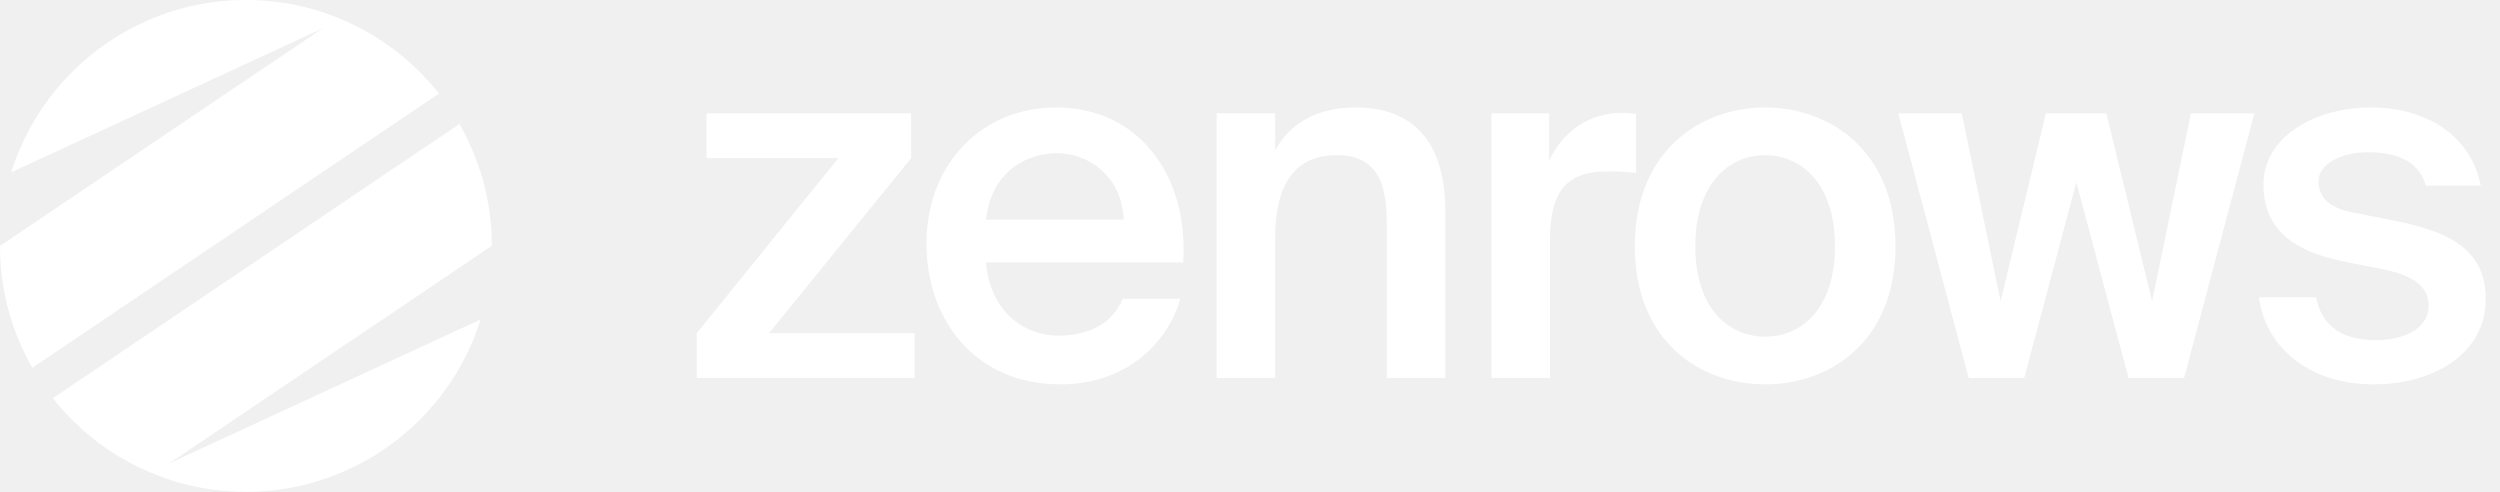
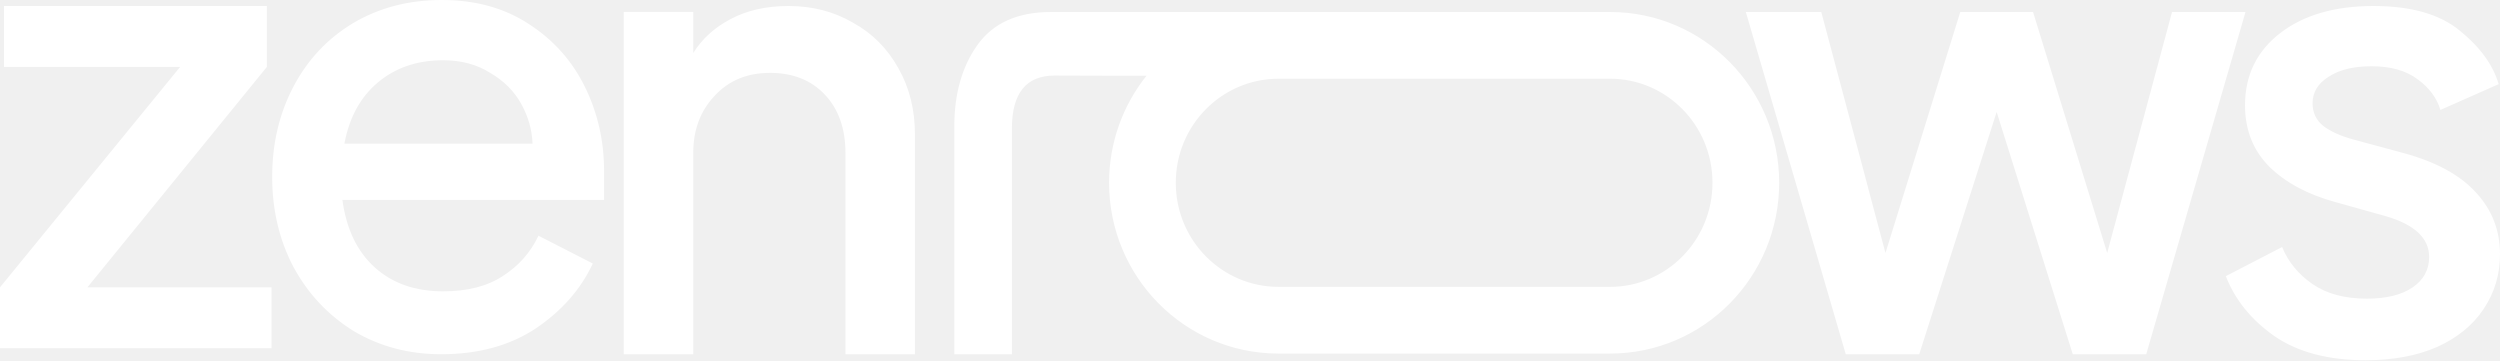
- <svg xmlns="http://www.w3.org/2000/svg" width="488" height="96" viewBox="0 0 488 96" fill="none">
-   <mask id="mask0_3001_355" style="mask-type:luminance" maskUnits="userSpaceOnUse" x="0" y="0" width="96" height="96">
-     <path d="M48 96C74.51 96 96 74.51 96 48C96 21.49 74.51 0 48 0C21.49 0 0 21.49 0 48C0 74.51 21.49 96 48 96Z" fill="white" />
-   </mask>
-   <g mask="url(#mask0_3001_355)">
-     <path d="M70.853 0.229L87.746 16.876L-6.286 80.287L-23.176 63.636L70.853 0.229Z" fill="white" />
-     <path d="M-50.971 58.19L-62.984 46.352L75.159 -17.473L87.169 -5.631L-50.971 58.19Z" fill="white" />
-     <path d="M25.13 95.771L8.24 79.124L102.269 15.714L119.159 32.364L25.13 95.771Z" fill="white" />
-     <path d="M146.954 37.81L158.968 49.651L20.825 113.473L8.814 101.631L146.954 37.81Z" fill="white" />
-   </g>
-   <path d="M484.255 36.24H473.503C472.255 31.536 467.935 29.712 462.175 29.712C457.183 29.712 452.575 31.92 452.575 35.376C452.575 38.832 454.975 40.656 459.487 41.52L466.783 42.96C477.247 44.976 485.215 48.24 485.215 58.32C485.215 69.072 475.039 75.024 463.327 75.024C450.655 75.024 442.207 67.728 440.959 58.032H452.095C453.151 63.408 456.895 66.384 463.711 66.384C469.759 66.384 474.079 63.888 474.079 59.664C474.079 55.44 470.239 53.616 465.151 52.56L457.375 51.024C448.639 49.2 441.823 45.456 441.823 35.952C441.823 26.832 451.711 20.976 462.847 20.976C472.927 20.976 482.143 25.872 484.255 36.24Z" fill="white" />
-   <path d="M390.521 58.8L399.353 22.128H411.161L420.089 58.8L427.673 22.128H440.057L426.329 73.776H415.481L405.305 35.568L395.129 73.776H384.281L370.553 22.128H382.937L390.521 58.8Z" fill="white" />
-   <path d="M330.925 48.048C330.925 60.048 337.261 65.712 344.557 65.712C351.853 65.712 358.189 60.048 358.189 48.048C358.189 36.144 351.853 30.288 344.557 30.288C337.261 30.288 330.925 36.144 330.925 48.048ZM344.557 20.976C357.133 20.976 369.997 29.424 369.997 48.048C369.997 66.768 357.133 75.024 344.557 75.024C331.981 75.024 319.117 66.768 319.117 48.048C319.117 29.424 331.981 20.976 344.557 20.976Z" fill="white" />
-   <path d="M319.365 22.224V33.744C317.445 33.552 315.621 33.456 313.893 33.456C306.693 33.456 302.565 36.336 302.565 46.704V73.776H291.141V22.128H302.373V31.344C305.157 25.584 310.149 22.128 316.389 22.032C317.253 22.032 318.501 22.128 319.365 22.224Z" fill="white" />
-   <path d="M248.912 22.128V29.328C251.888 23.952 257.264 20.976 264.56 20.976C277.04 20.976 282.128 29.04 282.128 41.328V73.776H270.704V44.112C270.704 37.2 269.744 30.288 260.912 30.288C252.08 30.288 248.912 37.008 248.912 46.32V73.776H237.488V22.128H248.912Z" fill="white" />
-   <path d="M230.962 51.216H192.466C193.234 60.816 199.954 65.52 206.482 65.52C212.53 65.52 217.138 63.216 219.154 58.32H230.386C228.082 66.576 220.21 75.024 206.962 75.024C190.354 75.024 180.85 62.448 180.85 47.568C180.85 32.016 191.602 20.976 206.194 20.976C222.034 20.976 232.018 33.936 230.962 51.216ZM206.194 29.904C200.818 29.904 193.522 33.168 192.466 42.864H219.346C219.058 34.8 212.914 29.904 206.194 29.904Z" fill="white" />
-   <path d="M136 73.776V65.04L163.648 30.864H137.92V22.128H177.856V30.864L150.112 65.04H178.528V73.776H136Z" fill="white" />
+ <svg xmlns="http://www.w3.org/2000/svg" width="7495" height="1080" viewBox="0 0 7495 1080" fill="none">
+   <path d="M7115.77 18C7228.28 18 7314.32 42.482 7373.88 91.446C7434.77 140.411 7473.82 194.007 7491.03 252.235L7316.3 329.652C7305.72 293.921 7283.21 263.484 7248.8 238.34C7214.38 211.873 7168.05 198.64 7109.81 198.64C7055.54 198.64 7012.52 209.227 6980.75 230.4C6948.99 250.251 6933.1 276.718 6933.1 309.802C6933.1 337.592 6943.69 360.09 6964.87 377.294C6987.37 394.498 7018.48 408.393 7058.19 418.979L7205.12 458.681C7303.07 485.148 7375.87 524.849 7423.52 577.783C7471.17 629.394 7495 690.931 7495 762.393C7495 823.267 7478.45 878.187 7445.36 927.151C7413.59 974.792 7367.27 1012.51 7306.38 1040.3C7245.49 1066.77 7174.01 1080 7091.94 1080C6980.75 1080 6890.08 1056.18 6819.93 1008.54C6749.77 959.574 6700.8 899.361 6673 827.899L6841.77 740.557C6860.3 785.551 6890.74 822.606 6933.1 851.72C6975.46 880.834 7029.73 895.391 7095.91 895.391C7154.15 895.391 7199.82 884.142 7232.91 861.645C7266 839.147 7282.55 808.71 7282.55 770.333C7282.55 713.428 7238.21 672.404 7149.52 647.26L7000.61 605.574C6918.54 583.077 6853.02 548.007 6804.04 500.366C6755.07 451.402 6730.58 389.865 6730.58 315.757C6730.58 225.768 6765.66 153.645 6835.81 99.387C6905.97 45.129 6999.29 18 7115.77 18ZM1324.42 0C1425.05 0 1511.77 23.821 1584.59 71.462C1658.74 119.103 1715.01 181.963 1753.41 260.041C1791.8 338.119 1811 422.154 1811 512.143V599.484H1026.52C1038.43 686.826 1070.87 754.318 1123.83 801.959C1176.79 849.6 1244.98 873.421 1328.4 873.421C1401.22 873.421 1460.8 858.202 1507.14 827.765C1554.8 797.327 1590.55 756.965 1614.38 706.677L1777.24 790.049C1741.49 866.804 1684.56 931.649 1606.44 984.583C1528.32 1036.19 1433.65 1062 1322.44 1062C1225.78 1062 1138.4 1038.84 1060.28 992.523C983.488 944.882 923.245 880.699 879.553 799.974C837.184 719.249 816 629.26 816 530.008C816 430.755 837.184 340.766 879.553 260.041C921.921 179.316 981.502 115.794 1058.29 69.477C1136.41 23.159 1225.12 3.79646e-05 1324.42 0ZM2364.04 18C2435.47 18 2499.62 34.54 2556.5 67.62C2614.7 99.377 2660.33 145.027 2693.4 204.57C2726.47 262.791 2743 328.951 2743 403.05V1062H2534.67V458.624C2534.67 385.848 2514.17 327.627 2473.16 283.962C2432.16 240.297 2377.27 218.464 2308.48 218.464C2239.7 218.464 2184.15 241.62 2141.82 287.932C2099.49 332.92 2078.33 389.818 2078.33 458.624V1062H1870V35.863H2078.33V158.92C2104.78 116.578 2141.82 82.837 2189.44 57.696C2238.38 31.232 2296.58 18 2364.04 18ZM3830 36.013C3830.33 36.011 3830.67 36.007 3831 36.006V36H4827C5108.16 36 5334 266.385 5334 548C5334 829.615 5108.16 1060 4827 1060H3831V1059.99C3550.45 1058.91 3325 829.18 3325 548C3325 426.676 3366.98 314.932 3437.24 227H3321.48L3161.96 226.515C3076.44 226.515 3033.68 279.435 3033.68 385.276V1062H2861V379.323C2861 281.42 2884.02 200.054 2930.07 135.227C2977.22 69.076 3050.67 36 3150.45 36H3830V36.013ZM5652.65 758.367L5876.85 36H6095.1L6317.32 758.367L6511.76 36H6732L6434.38 1062H6214.15L5985.98 335.663L5753.84 1062H5533.6L5234 36H5460.19L5652.65 758.367ZM800.103 200.576L262.068 861.424H814V1044H0V861.424L540.02 200.576H11.912V18H800.103V200.576ZM3833 236C3663.81 236 3525 374.765 3525 548C3525 721.235 3663.81 860 3833 860H4827C4995.4 860 5134 721.468 5134 548C5134 374.532 4995.4 236 4827 236H3833ZM1328.4 180.64C1250.28 180.64 1184.74 203.136 1131.78 248.131C1080.14 291.802 1047.04 352.676 1032.48 430.755H1596.51C1595.18 389.731 1583.93 350.03 1562.75 311.652C1541.56 273.275 1510.45 242.176 1469.4 218.355C1429.68 193.212 1382.68 180.64 1328.4 180.64Z" fill="#FFFFFF" />
</svg>
